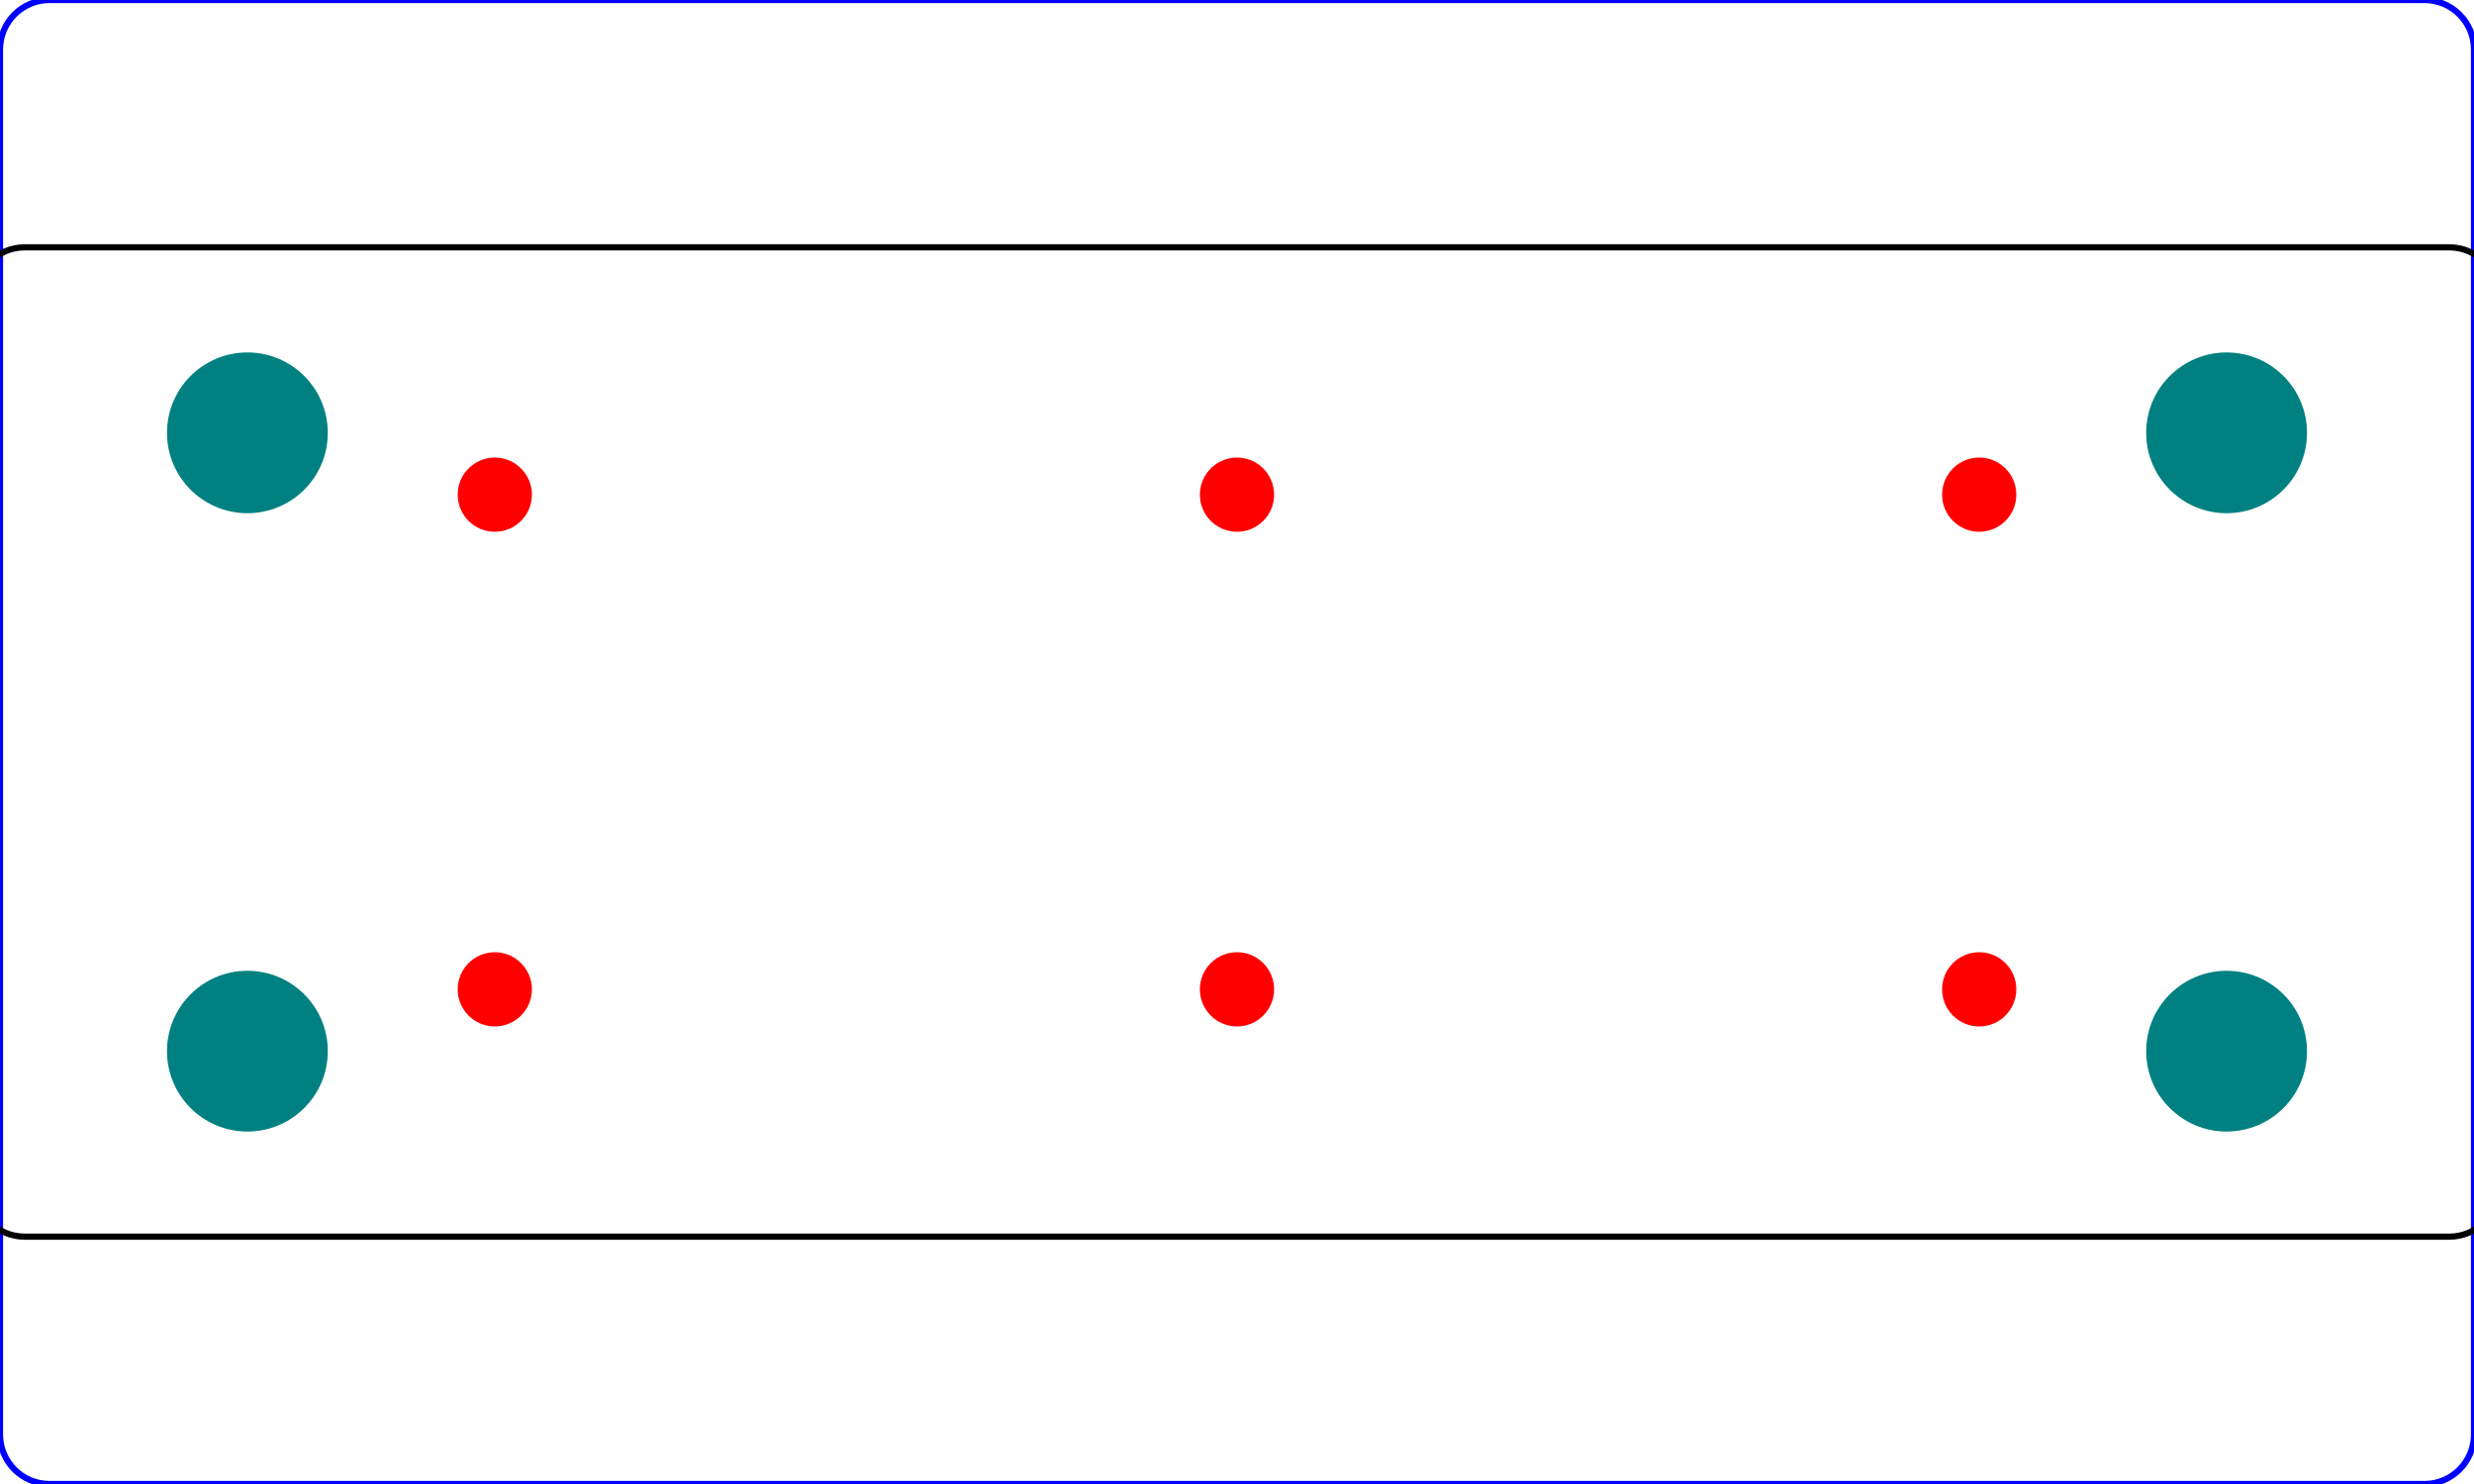
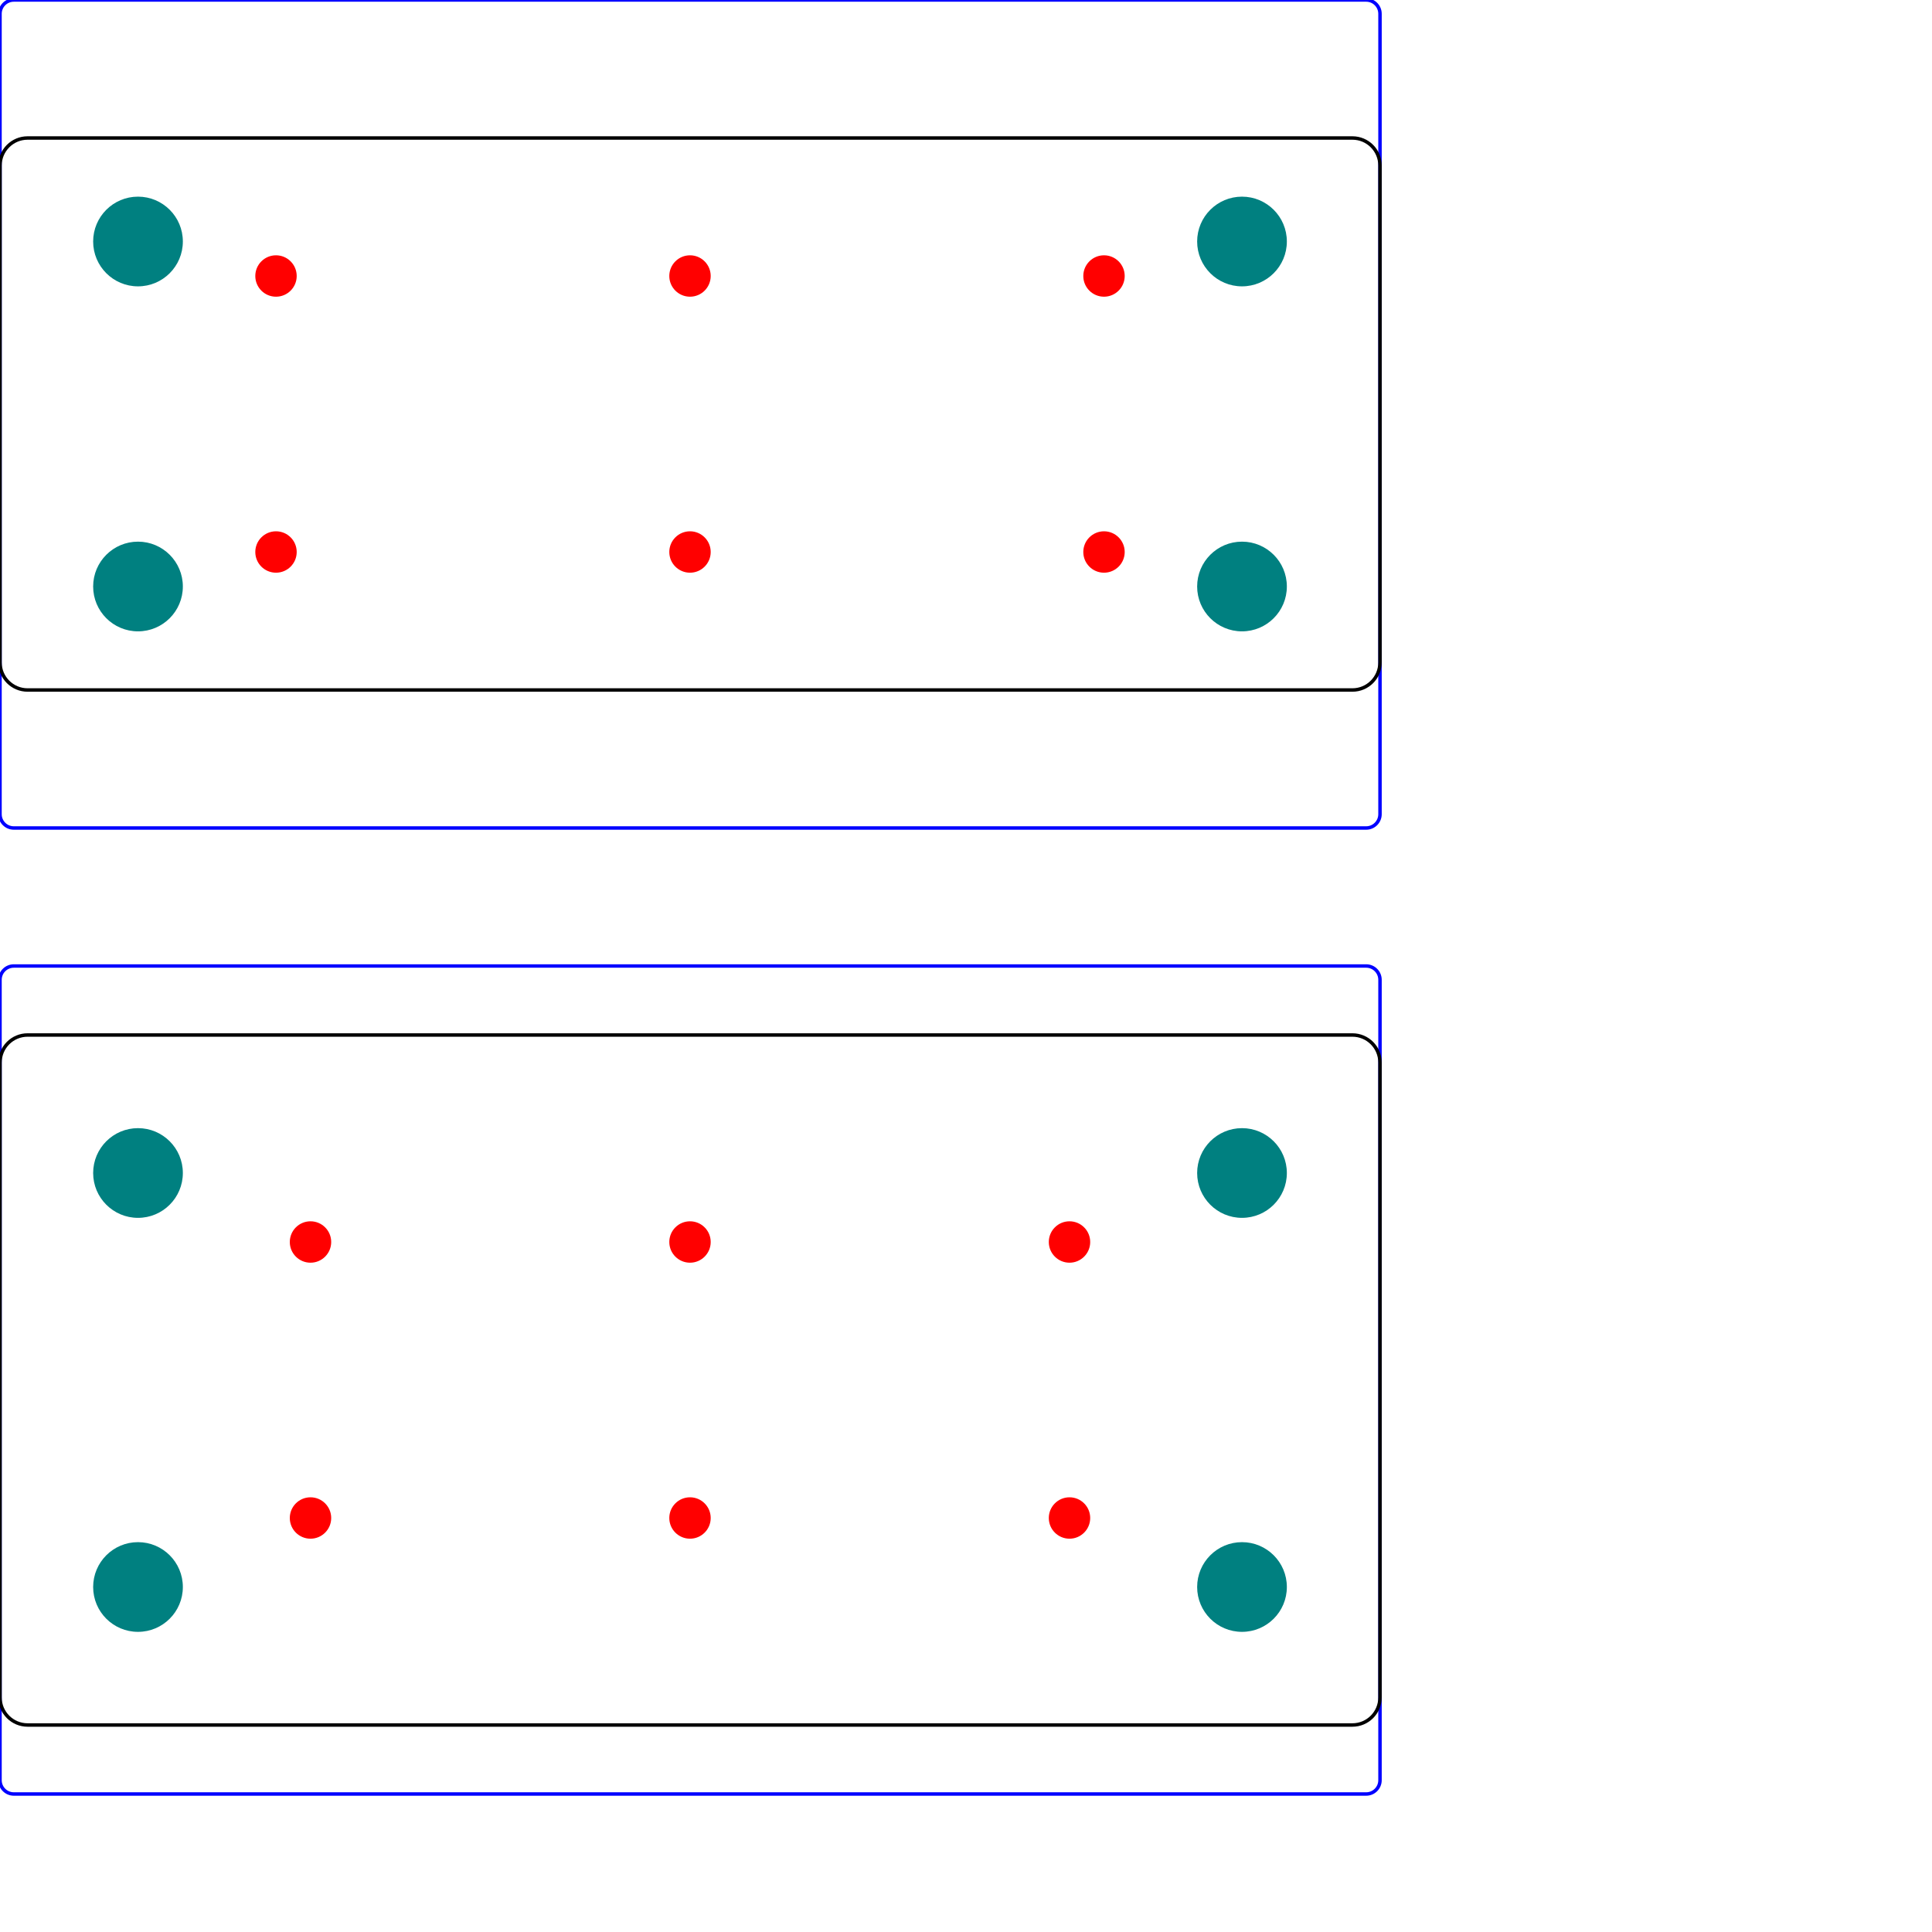
- <svg xmlns="http://www.w3.org/2000/svg" id="clamp65mm-adaptor-plate" width="100mm" height="60mm" viewBox="0 0 100 60" version="1.1">
+ <svg xmlns="http://www.w3.org/2000/svg" id="clamp65mm-adaptor-plate" width="140mm" height="140mm" viewBox="0 0 140 140" version="1.1">
  <defs id="defs">
    <circle id="plate_screw_3mm" style="fill:#ff0000;fill-opacity:1" cx="0" cy="0" r="1.5" />
    <circle id="clamp_screw_8mm" style="fill:#008080;fill-opacity:1" cx="0" cy="0" r="3.25" />
  </defs>
-   <g id="plate1">
-     <rect id="plate" x="0" y="0" rx="2" ry="2" width="100" height="60" stroke="blue" stroke-width="0.25" fill="none" />
-     <use href="#plate_screw_3mm" x="50" y="20" id="s1" />
-     <use href="#plate_screw_3mm" x="50" y="40" id="s2" />
-     <use href="#plate_screw_3mm" x="80" y="20" id="s3" />
-     <use href="#plate_screw_3mm" x="80" y="40" id="s4" />
-     <use href="#plate_screw_3mm" x="20" y="20" id="s5" />
-     <use href="#plate_screw_3mm" x="20" y="40" id="s6" />
-     <use href="#clamp_screw_8mm" x="10" y="17.5" id="clamp_s1" />
-     <use href="#clamp_screw_8mm" x="10" y="42.5" id="clamp_s2" />
-     <use href="#clamp_screw_8mm" x="90" y="17.5" id="clamp_s3" />
-     <use href="#clamp_screw_8mm" x="90" y="42.5" id="clamp_s4" />
-     <rect id="clamp_base" x="-1" y="10" rx="2" ry="2" width="102" height="40" stroke="black" stroke-width="0.25" fill="none" />
+   <g id="full_plate1">
+     <rect id="plate1" x="0" y="0" rx="1" ry="1" width="100" height="60" stroke="blue" stroke-width="0.25" fill="none" />
+     <rect id="clamp_base1" x="0" y="10" rx="2" ry="2" width="100" height="40" stroke="black" stroke-width="0.25" fill="none" />
+     <use href="#plate_screw_3mm" x="20" y="20" id="s1a" />
+     <use href="#plate_screw_3mm" x="20" y="40" id="s1b" />
+     <use href="#plate_screw_3mm" x="50" y="20" id="s2a" />
+     <use href="#plate_screw_3mm" x="50" y="40" id="s2b" />
+     <use href="#plate_screw_3mm" x="80" y="20" id="s3a" />
+     <use href="#plate_screw_3mm" x="80" y="40" id="s3b" />
+     <use href="#clamp_screw_8mm" x="10" y="17.5" id="clamp_s1a" />
+     <use href="#clamp_screw_8mm" x="10" y="42.5" id="clamp_s2a" />
+     <use href="#clamp_screw_8mm" x="90" y="17.5" id="clamp_s3a" />
+     <use href="#clamp_screw_8mm" x="90" y="42.5" id="clamp_s4a" />
+   </g>
+   <g id="full_plate2" transform="translate(0,70)">
+     <rect id="plate2" x="0" y="0" rx="1" ry="1" width="100" height="60" stroke="blue" stroke-width="0.25" fill="none" />
+     <rect id="clamp_base2" x="0" y="5" rx="2" ry="2" width="100" height="50" stroke="black" stroke-width="0.25" fill="none" />
+     <use href="#plate_screw_3mm" x="22.5" y="20" id="s1c" />
+     <use href="#plate_screw_3mm" x="22.5" y="40" id="s1d" />
+     <use href="#plate_screw_3mm" x="50.0" y="20" id="s2c" />
+     <use href="#plate_screw_3mm" x="50.0" y="40" id="s2d" />
+     <use href="#plate_screw_3mm" x="77.5" y="20" id="s3c" />
+     <use href="#plate_screw_3mm" x="77.5" y="40" id="s3d" />
+     <use href="#clamp_screw_8mm" x="10" y="15" id="clamp_s1c" />
+     <use href="#clamp_screw_8mm" x="10" y="45" id="clamp_s2c" />
+     <use href="#clamp_screw_8mm" x="90" y="15" id="clamp_s3c" />
+     <use href="#clamp_screw_8mm" x="90" y="45" id="clamp_s4c" />
  </g>
</svg>
